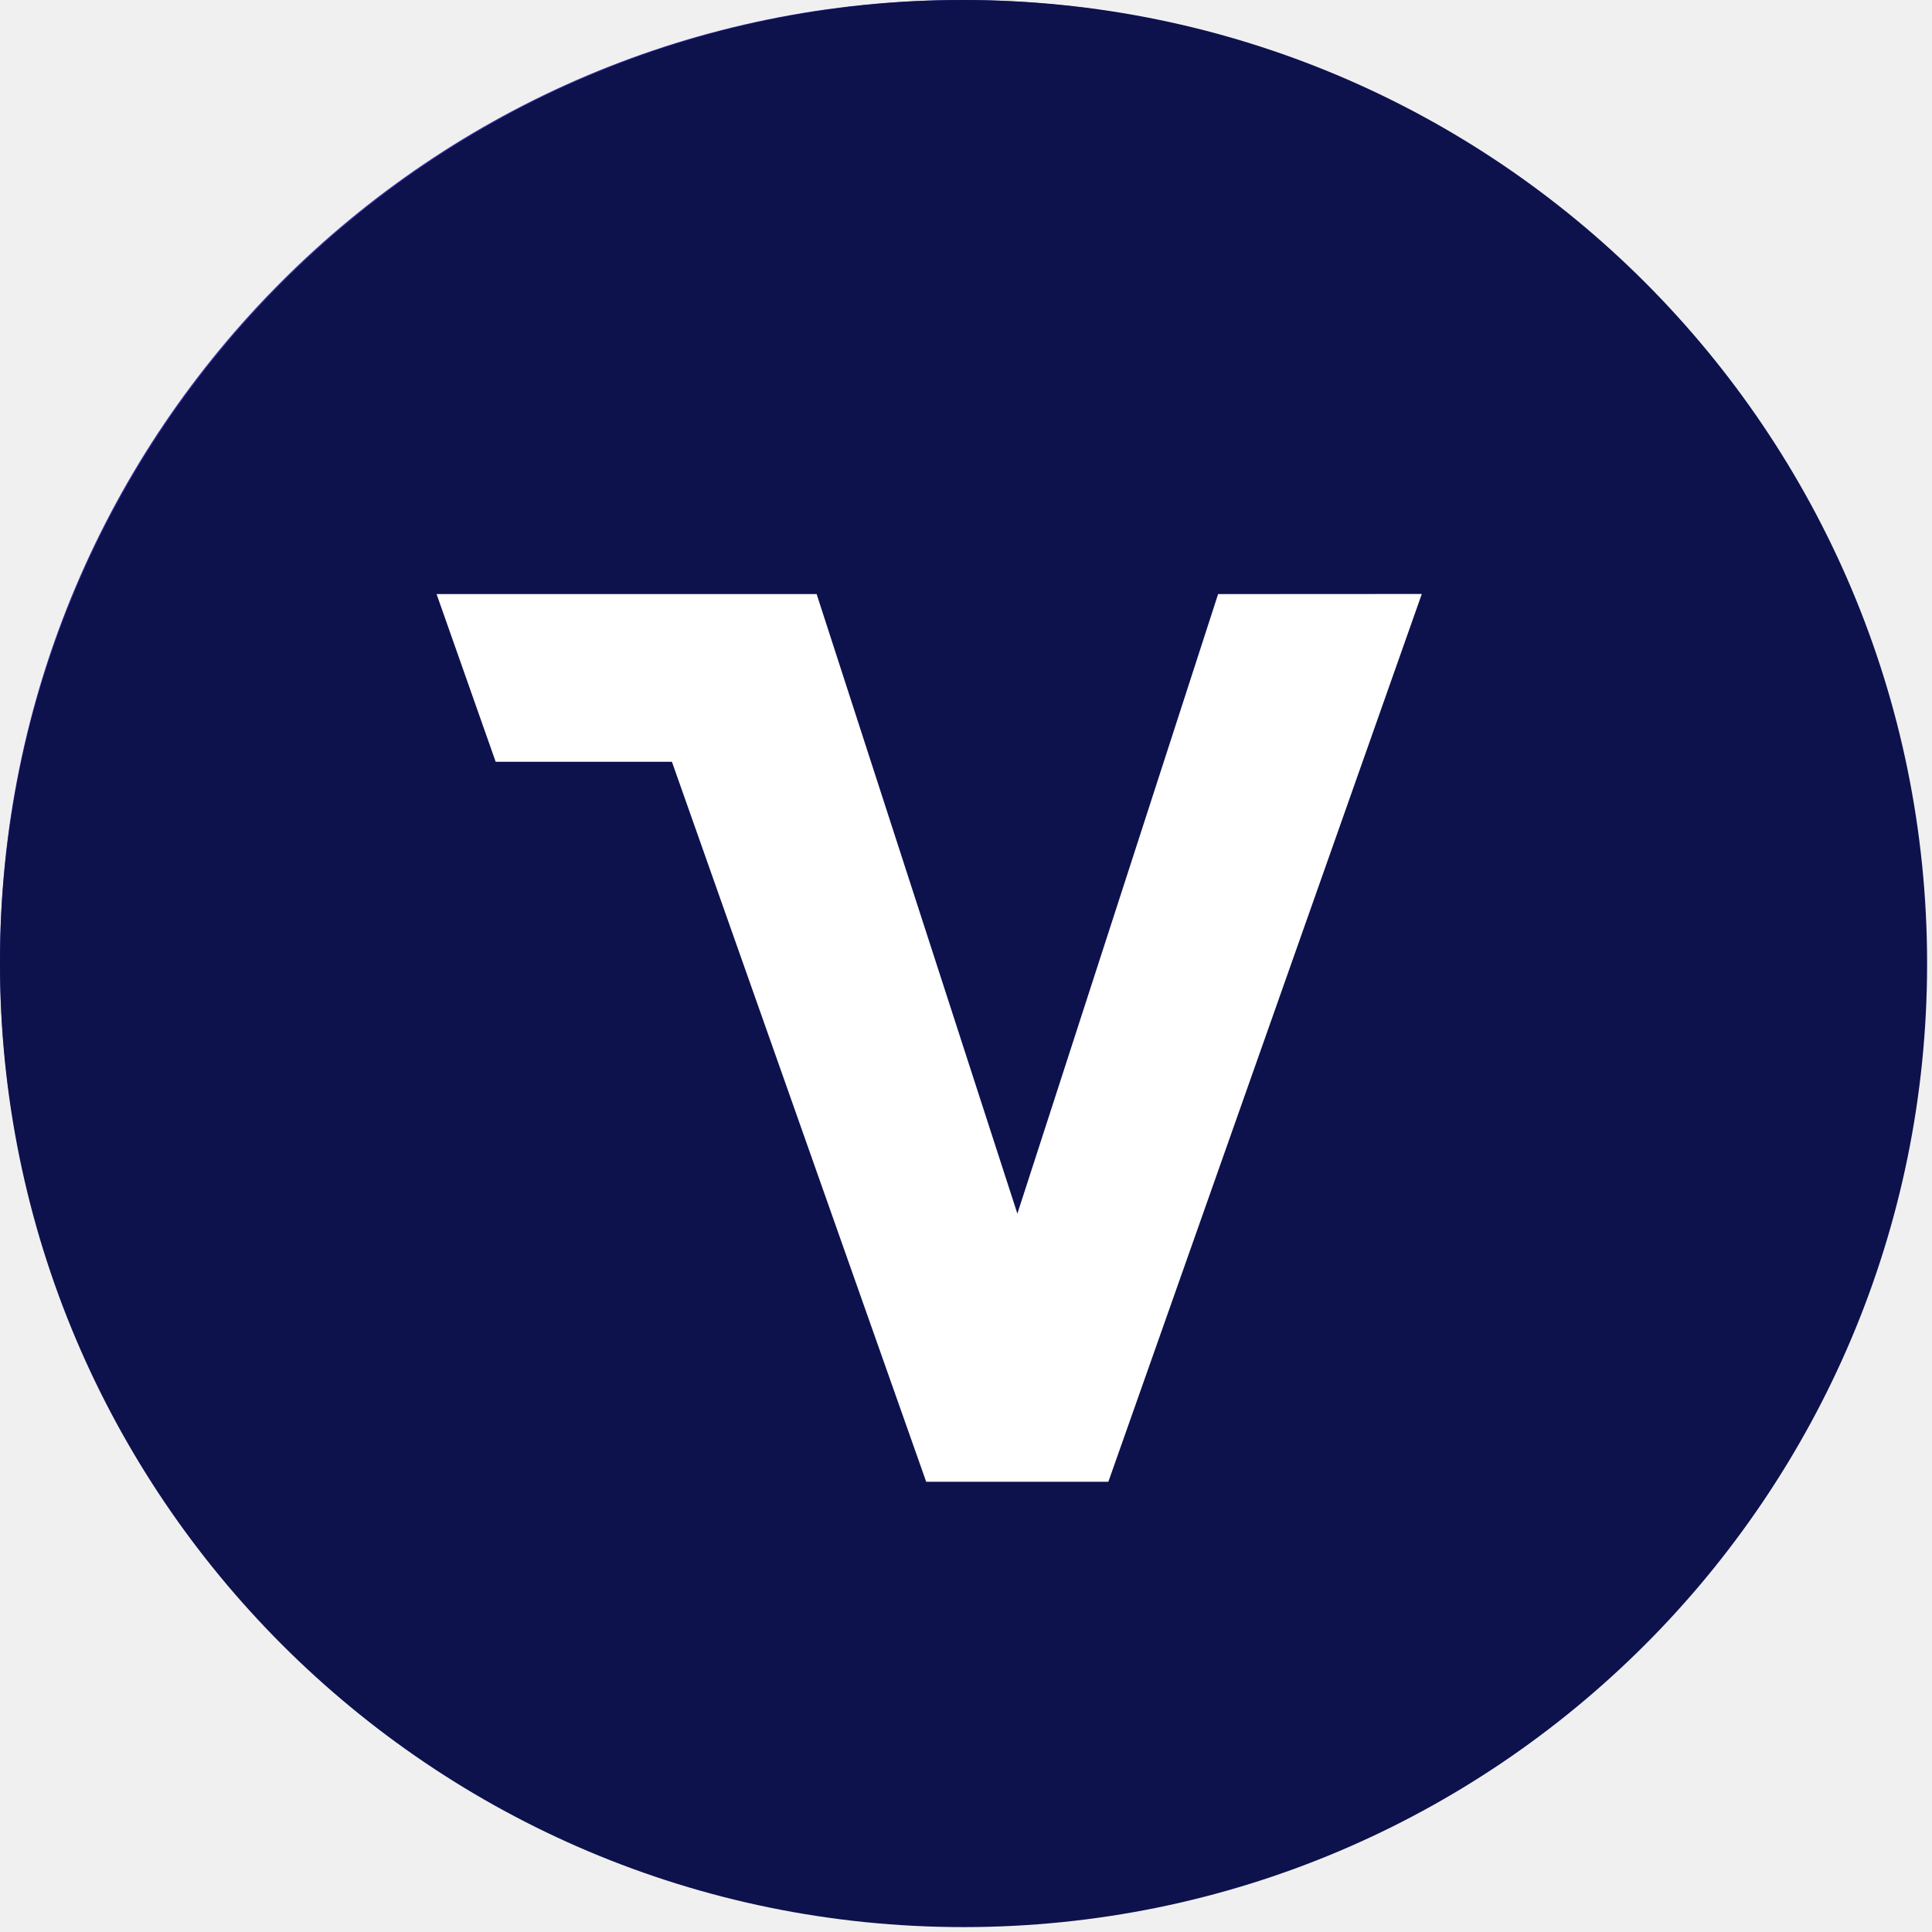
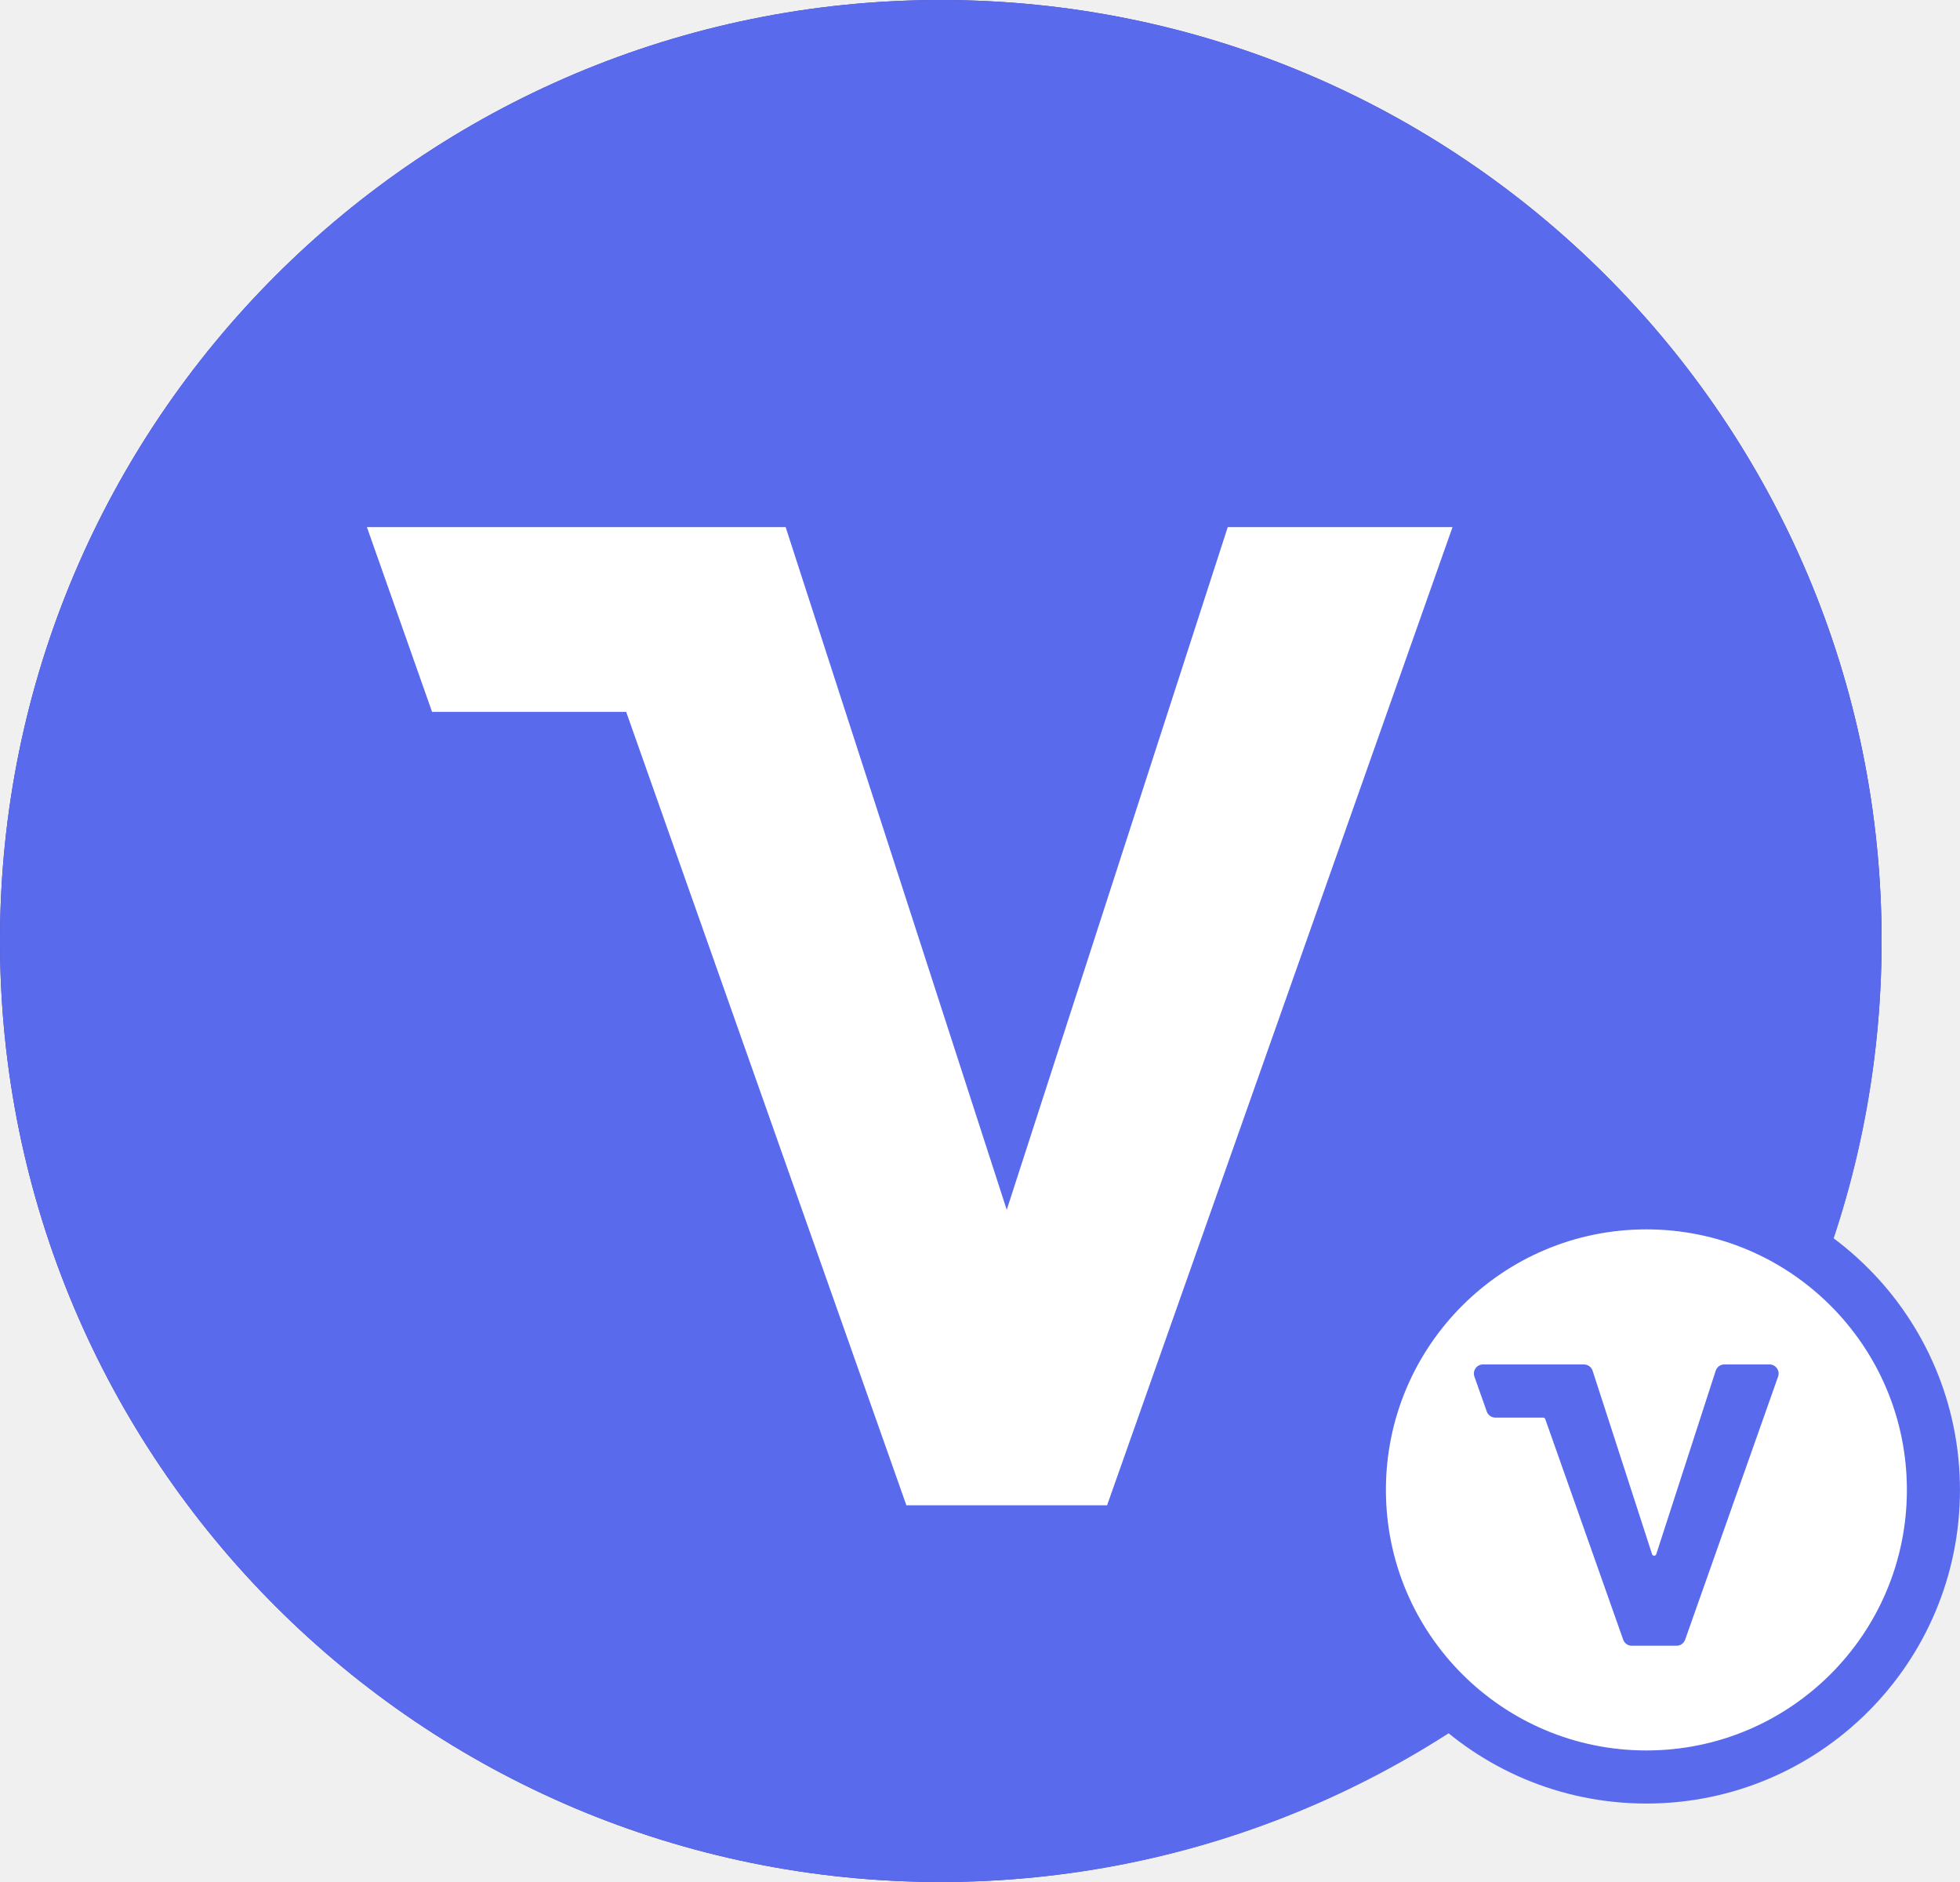
- <svg xmlns="http://www.w3.org/2000/svg" width="72.183" height="72.183">
-   <path fill="#4138ac" d="M35.909 0a35.909 35.909 0 1035.909 35.908A35.909 35.909 0 0035.909 0z" />
-   <circle cx="36" cy="36" r="36" fill="#0d124d" />
-   <path fill="#fff" d="M45.511 22.196l-7.5 23.148-7.5-23.148h-14.2l2.208 6.265h6.585l9.5 26.9h6.806l11.711-33.169z" />
+ <svg xmlns="http://www.w3.org/2000/svg" width="25" height="24" viewBox="0 0 25 24" fill="none">
+   <path d="M12 0C5.373 0 0 5.373 0 12C0 18.627 5.373 24 12 24C18.625 23.992 23.992 18.623 24 12C24 5.373 18.627 0 12 0Z" fill="#4138AC" />
+   <path d="M12 24C18.627 24 24 18.627 24 12C24 5.373 18.627 0 12 0C5.373 0 0 5.373 0 12C0 18.627 5.373 24 12 24Z" fill="#596AEC" />
+   <path d="M15.66 6.722L12.841 15.428L10.021 6.722H4.68L5.511 9.078H7.987L11.561 19.196H14.121L18.527 6.722H15.66Z" fill="white" />
+   <circle cx="21" cy="19" r="3.661" fill="white" stroke="#596AEC" stroke-width="0.677" />
+   <path d="M21.993 17.4C21.943 17.4 21.899 17.433 21.884 17.48L21.126 19.819C21.118 19.846 21.08 19.846 21.072 19.819L20.314 17.48C20.298 17.433 20.254 17.4 20.204 17.4H18.915C18.836 17.4 18.78 17.479 18.806 17.554L18.964 18.001C18.981 18.047 19.024 18.078 19.073 18.078H19.683C19.695 18.078 19.706 18.085 19.71 18.097L20.704 20.91C20.72 20.956 20.764 20.987 20.812 20.987H21.386C21.434 20.987 21.478 20.956 21.494 20.91L22.68 17.554C22.706 17.479 22.65 17.4 22.571 17.4H21.993Z" fill="#596AEC" />
</svg>
